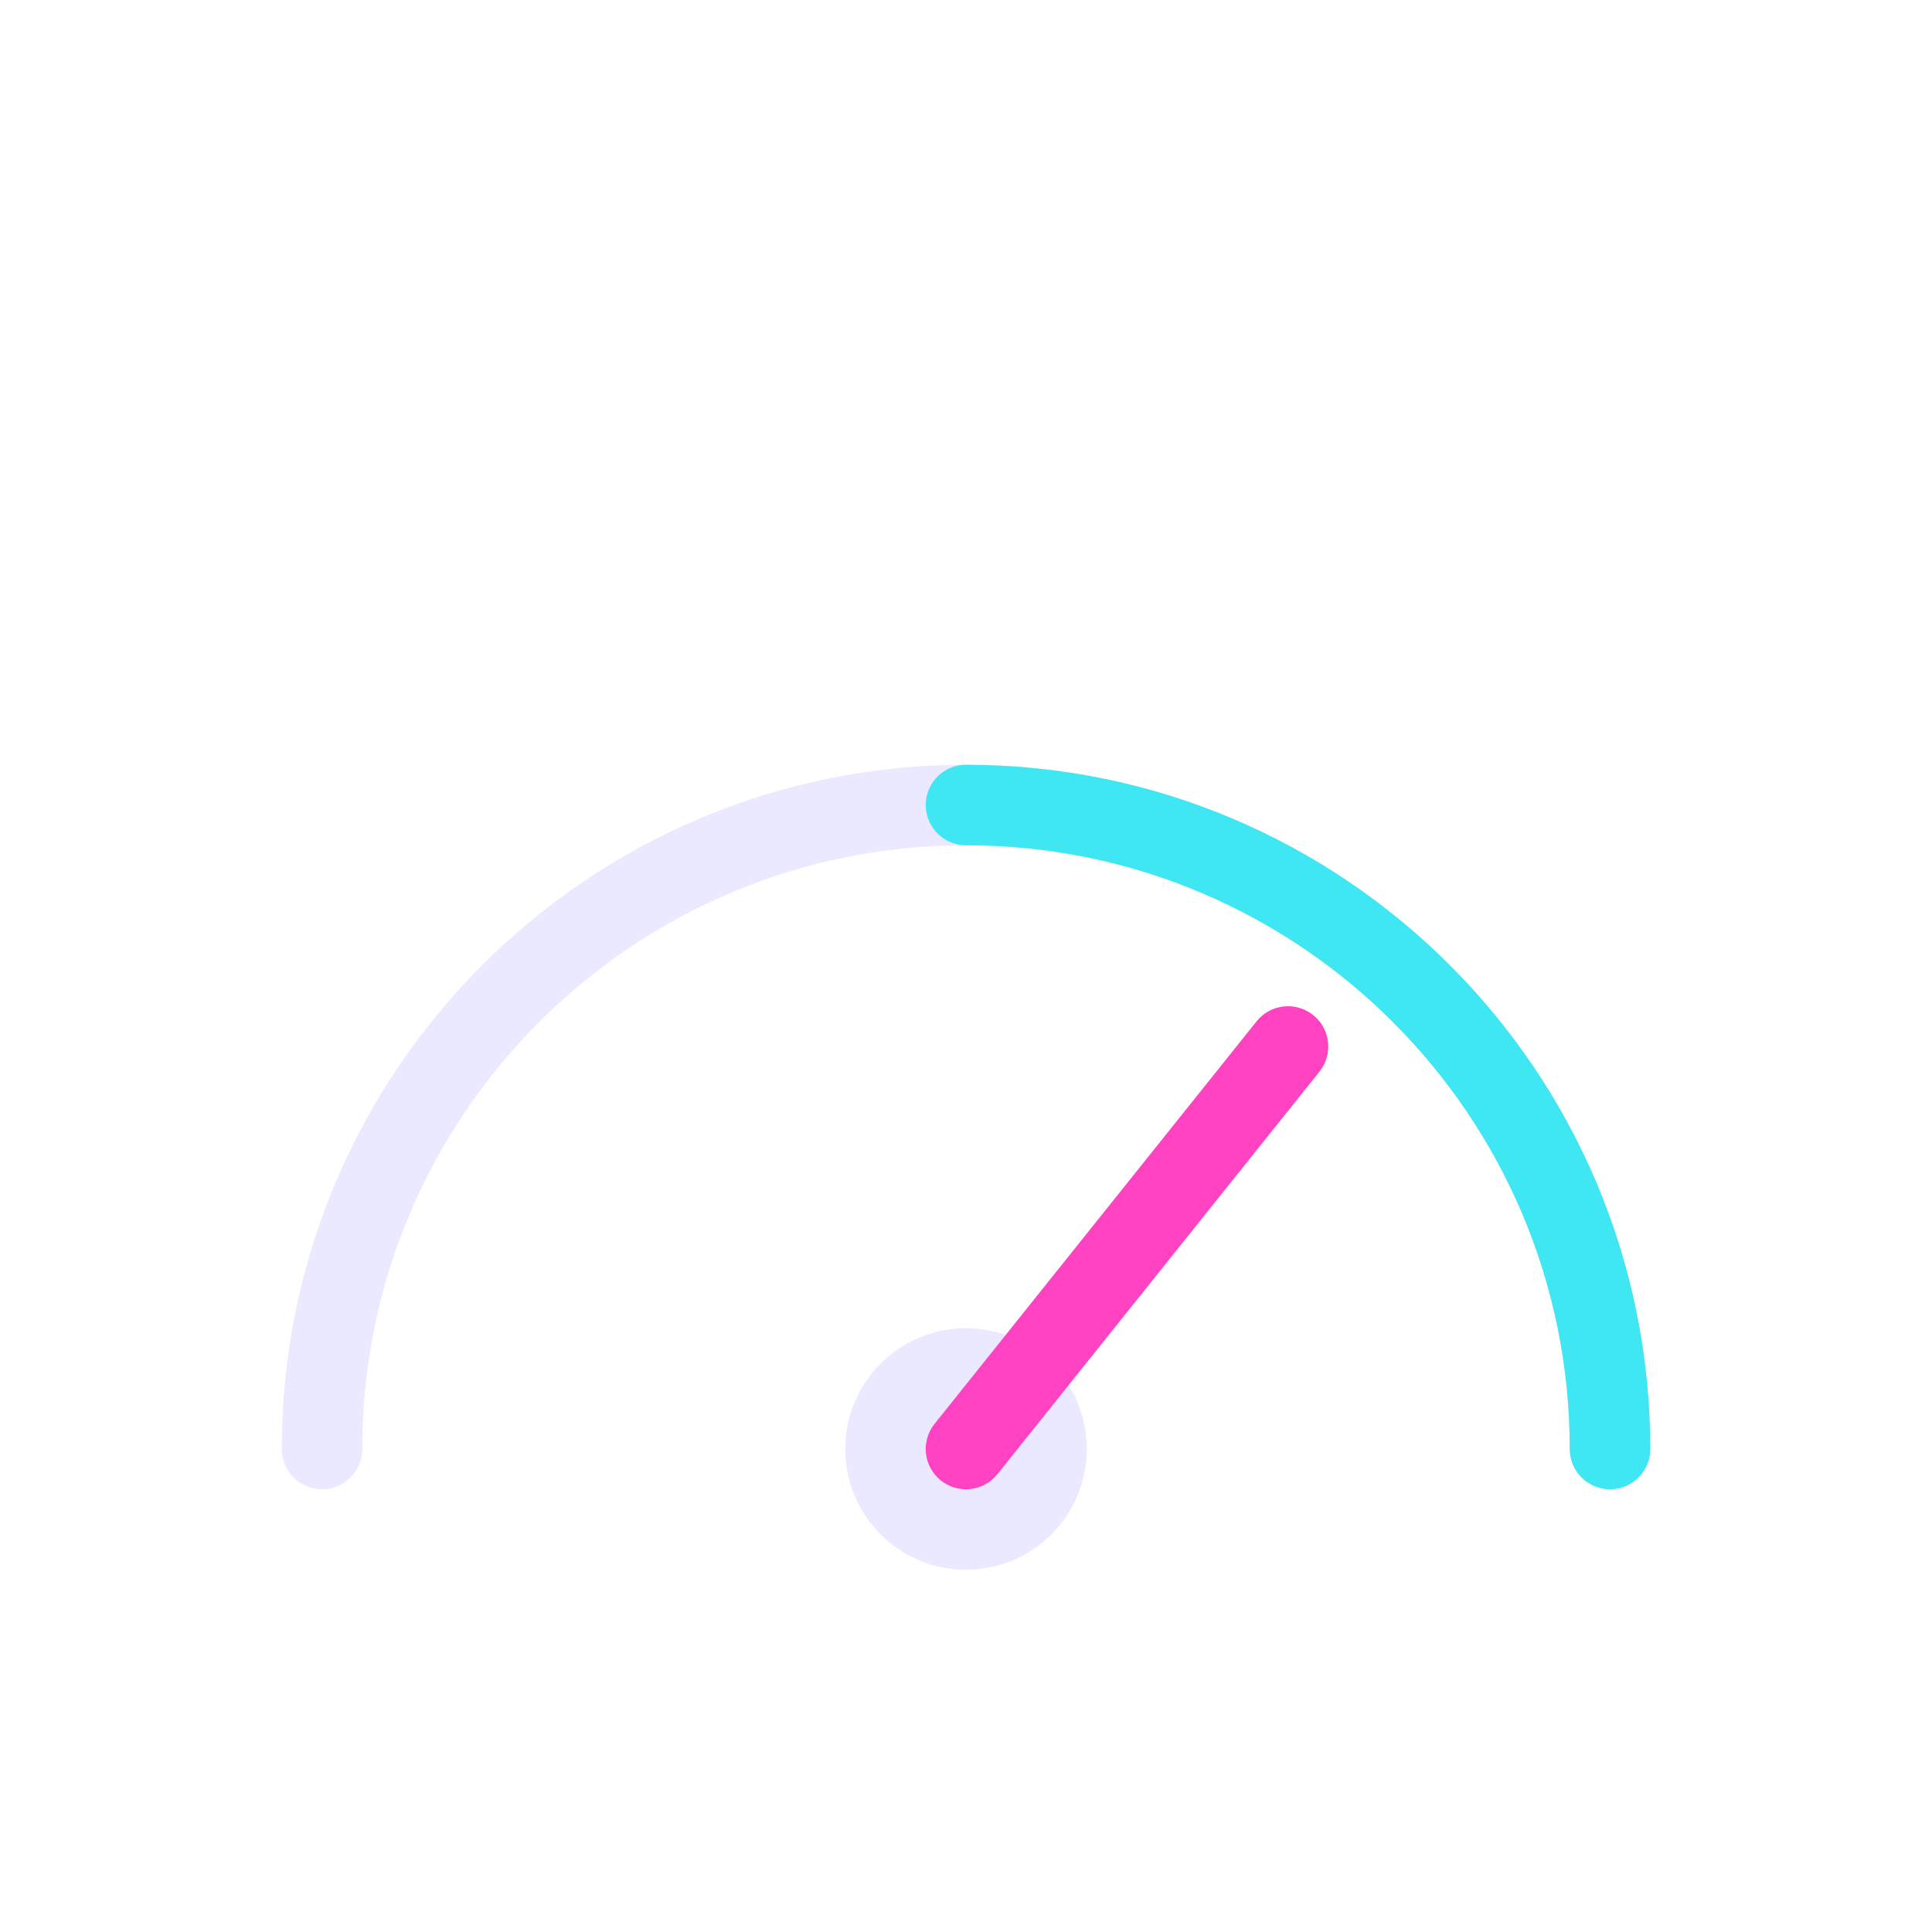
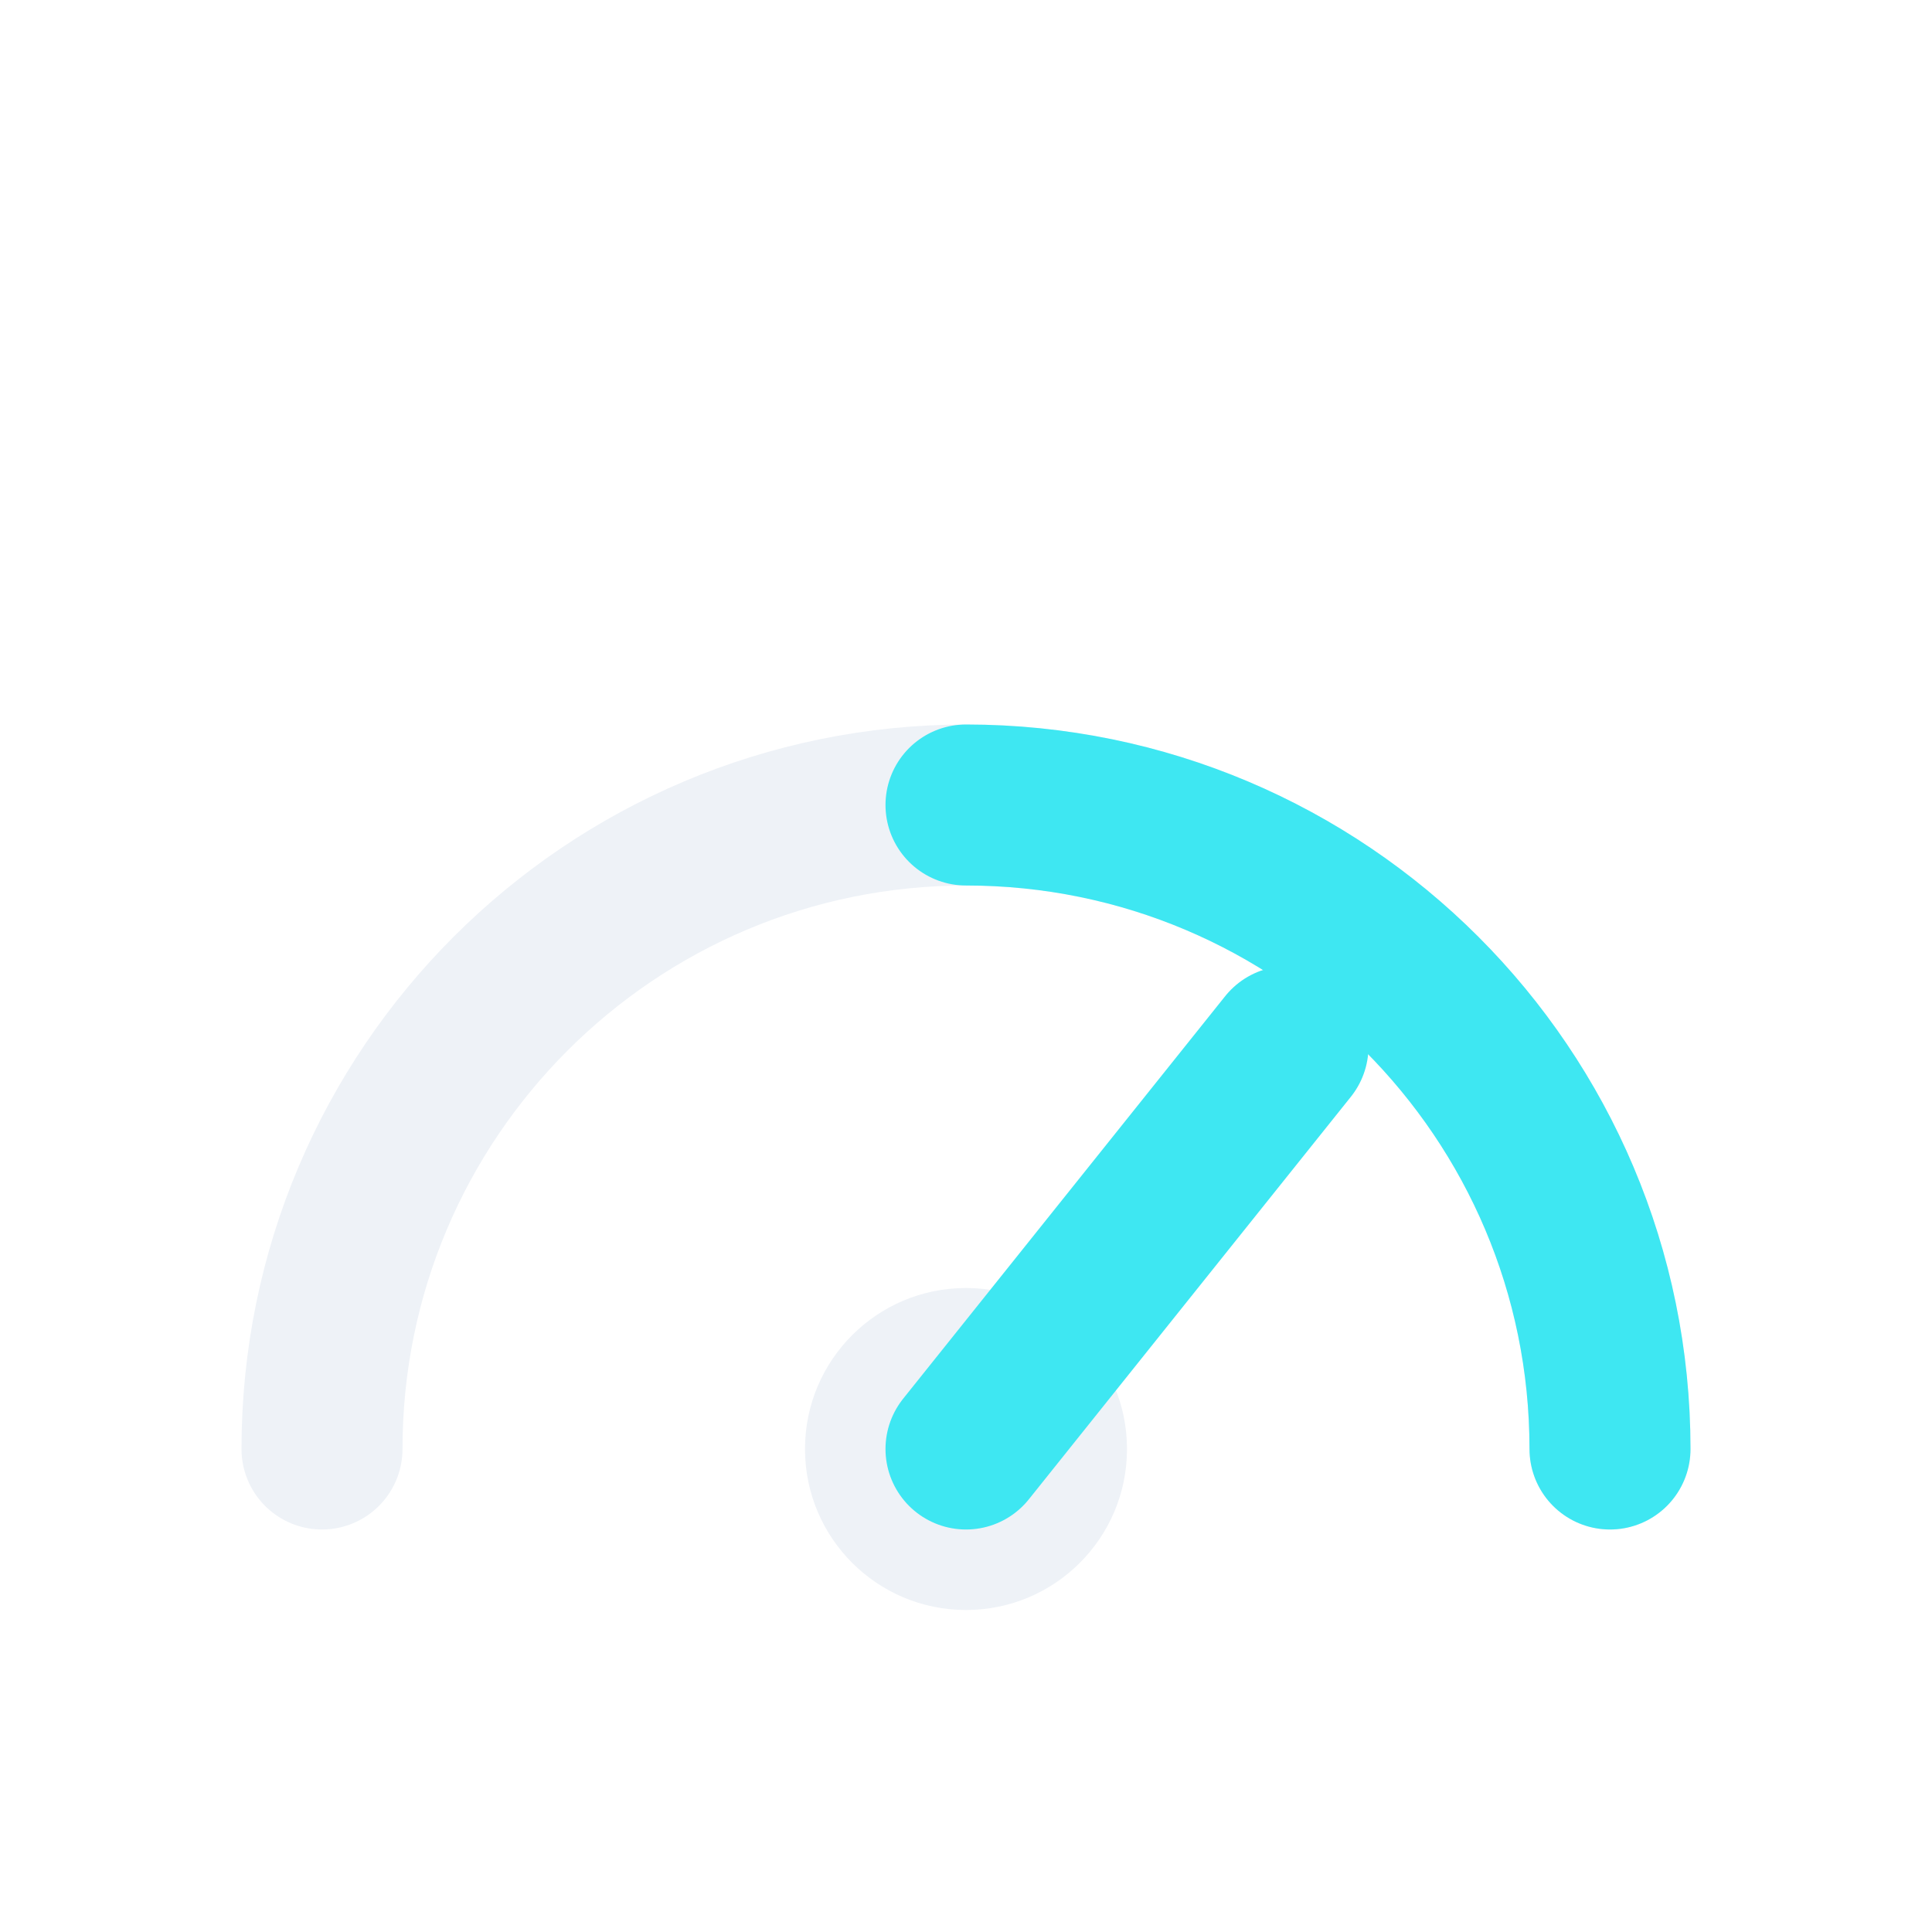
- <svg xmlns="http://www.w3.org/2000/svg" width="48" height="48" viewBox="0 0 48 48">
-   <path d="M 8 36 A 16 16 0 0 1 40 36" stroke="#EAE9FF" stroke-width="2" fill="none" stroke-linecap="round" />
-   <path d="M 24 20 A 16 16 0 0 1 40 36" stroke="#3EE7F2" stroke-width="2" fill="none" stroke-linecap="round" />
-   <circle cx="24" cy="36" r="3" fill="#EAE9FF" />
-   <line x1="24" y1="36" x2="32" y2="26" stroke="#FF42C1" stroke-width="2" stroke-linecap="round" />
+ <svg xmlns="http://www.w3.org/2000/svg" width="48" height="48" viewBox="0 0 48 48" fill="none">
+   <g transform="scale(2)">
+     <path d="M 4 18 A 8 8 0 0 1 20 18" stroke="#eef2f7" stroke-width="2" stroke-linecap="round" />
+     <path d="M 12 10 A 8 8 0 0 1 20 18" stroke="#3ee7f2" stroke-width="2" stroke-linecap="round" />
+     <circle cx="12" cy="18" r="2" fill="#eef2f7" />
+     <line x1="12" y1="18" x2="16" y2="13" stroke="#3ee7f2" stroke-width="2" stroke-linecap="round" />
+   </g>
</svg>
